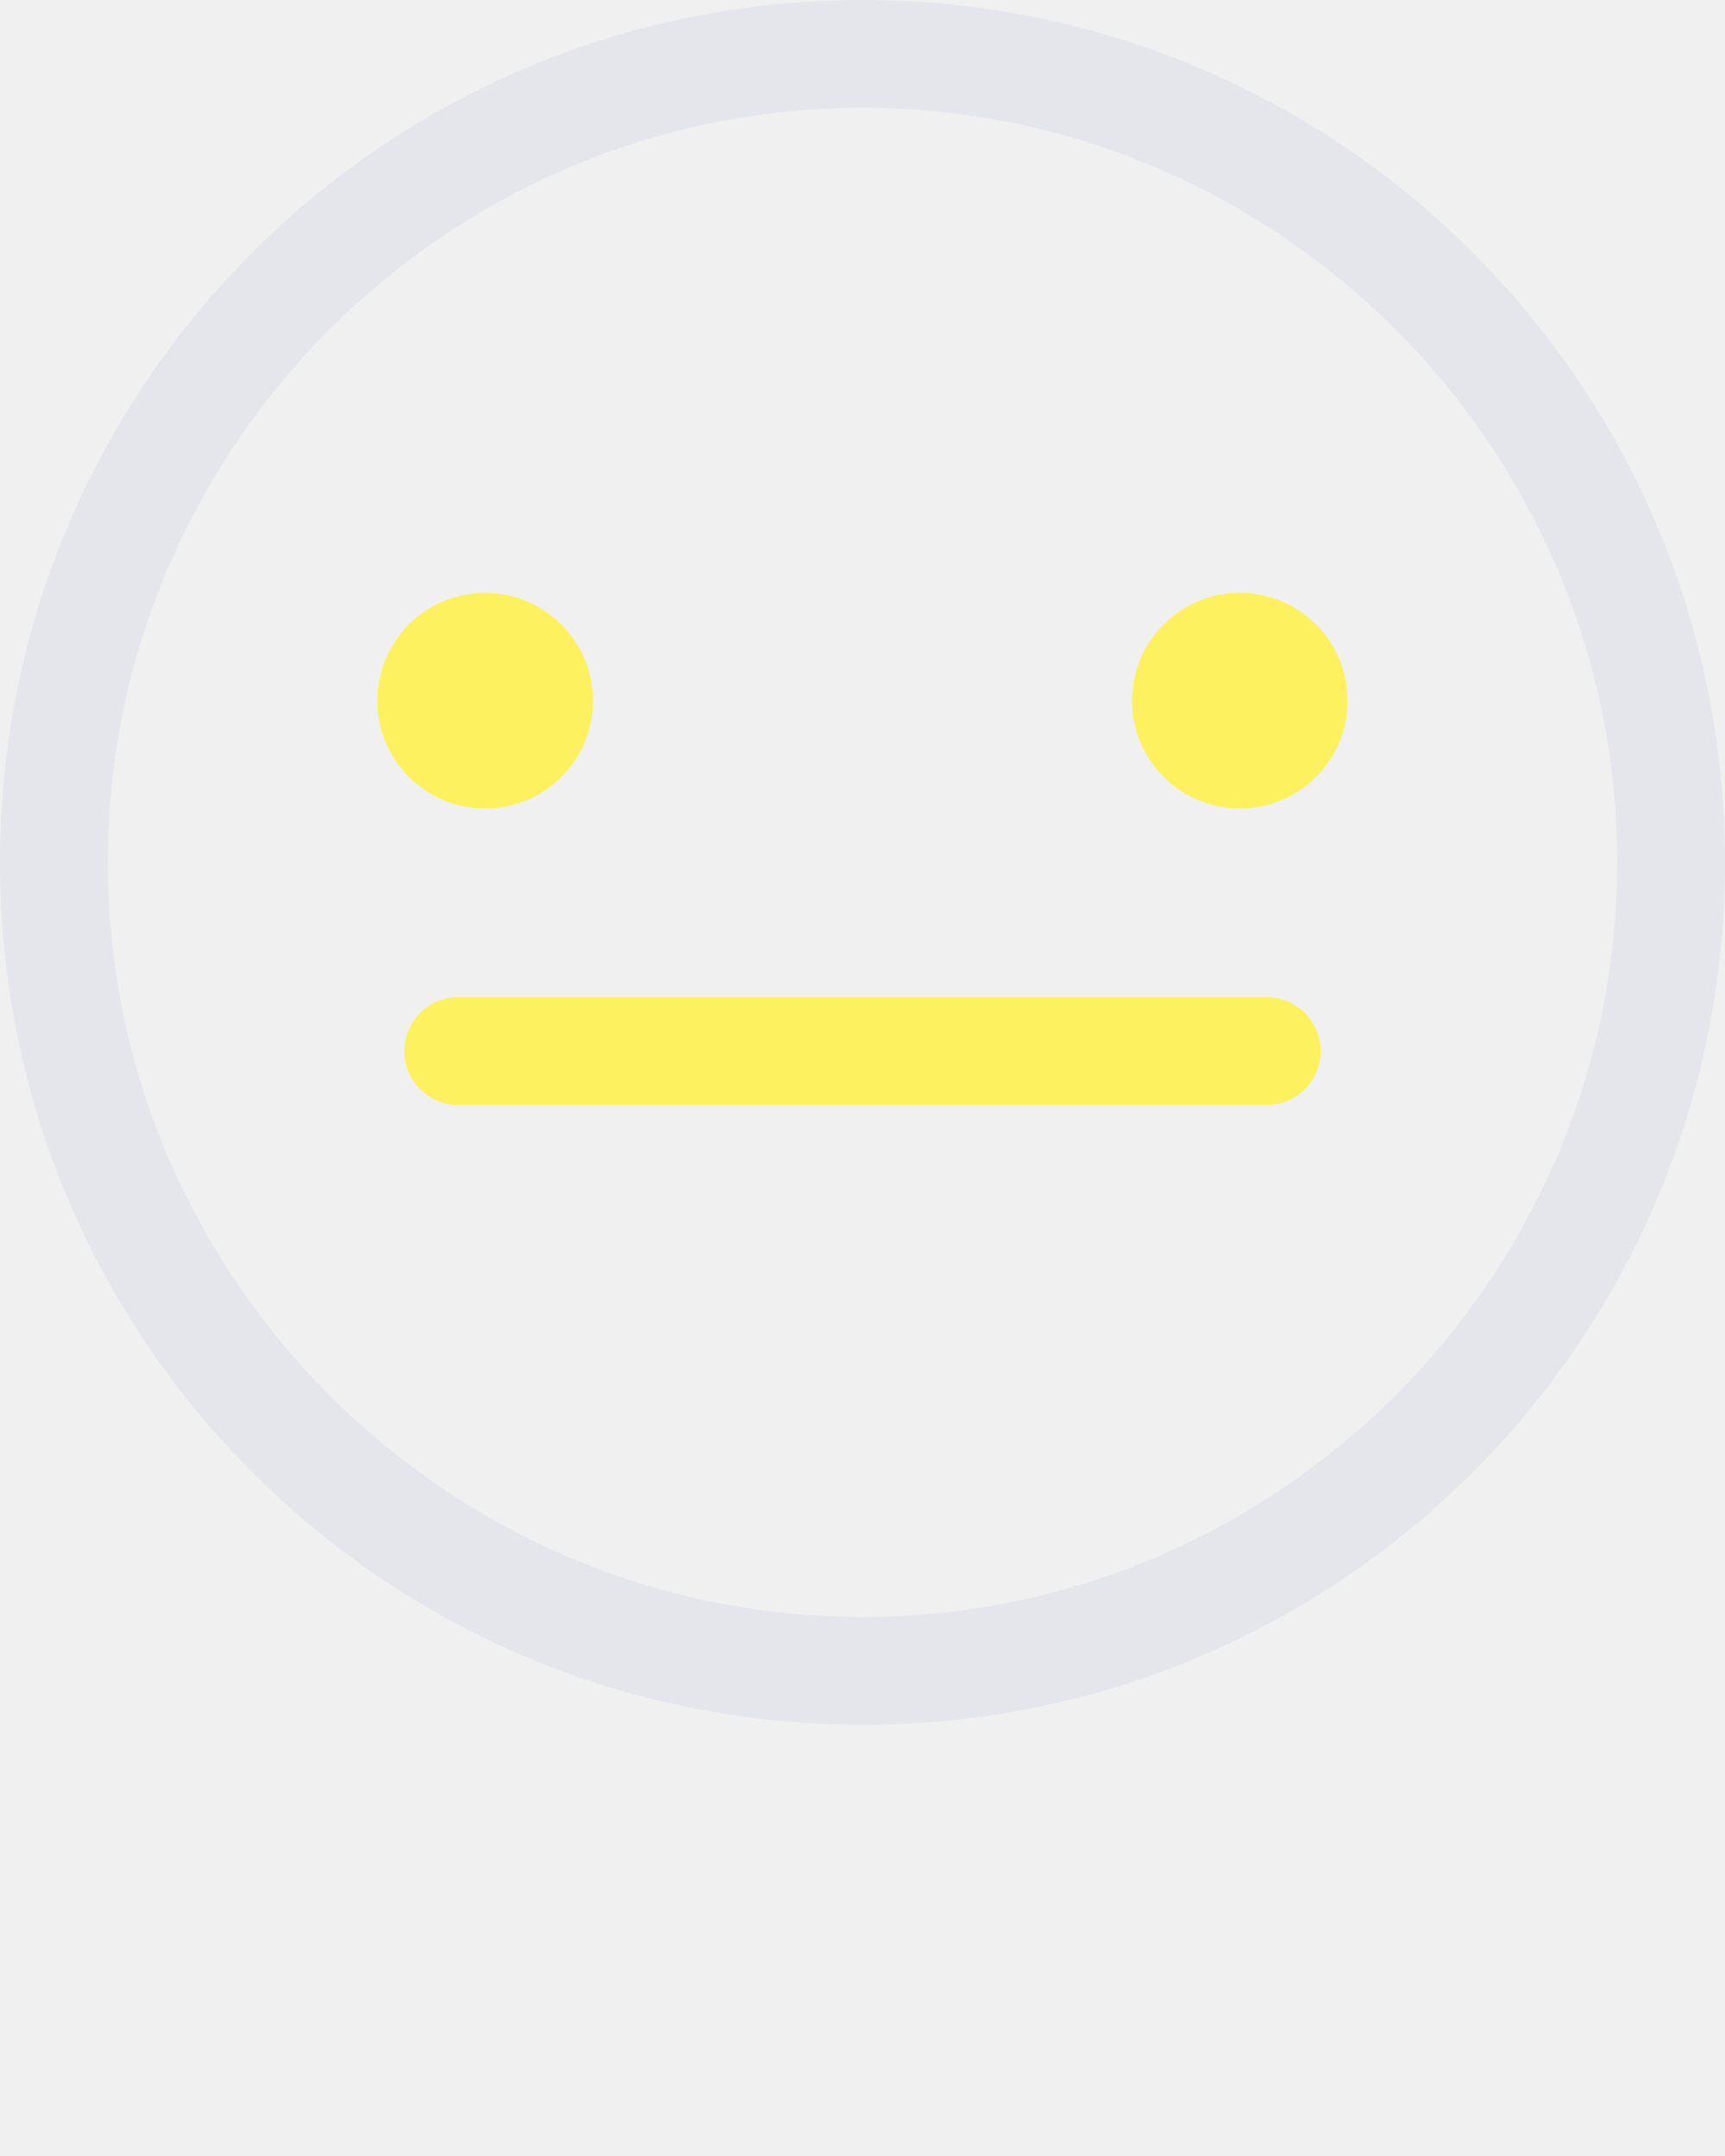
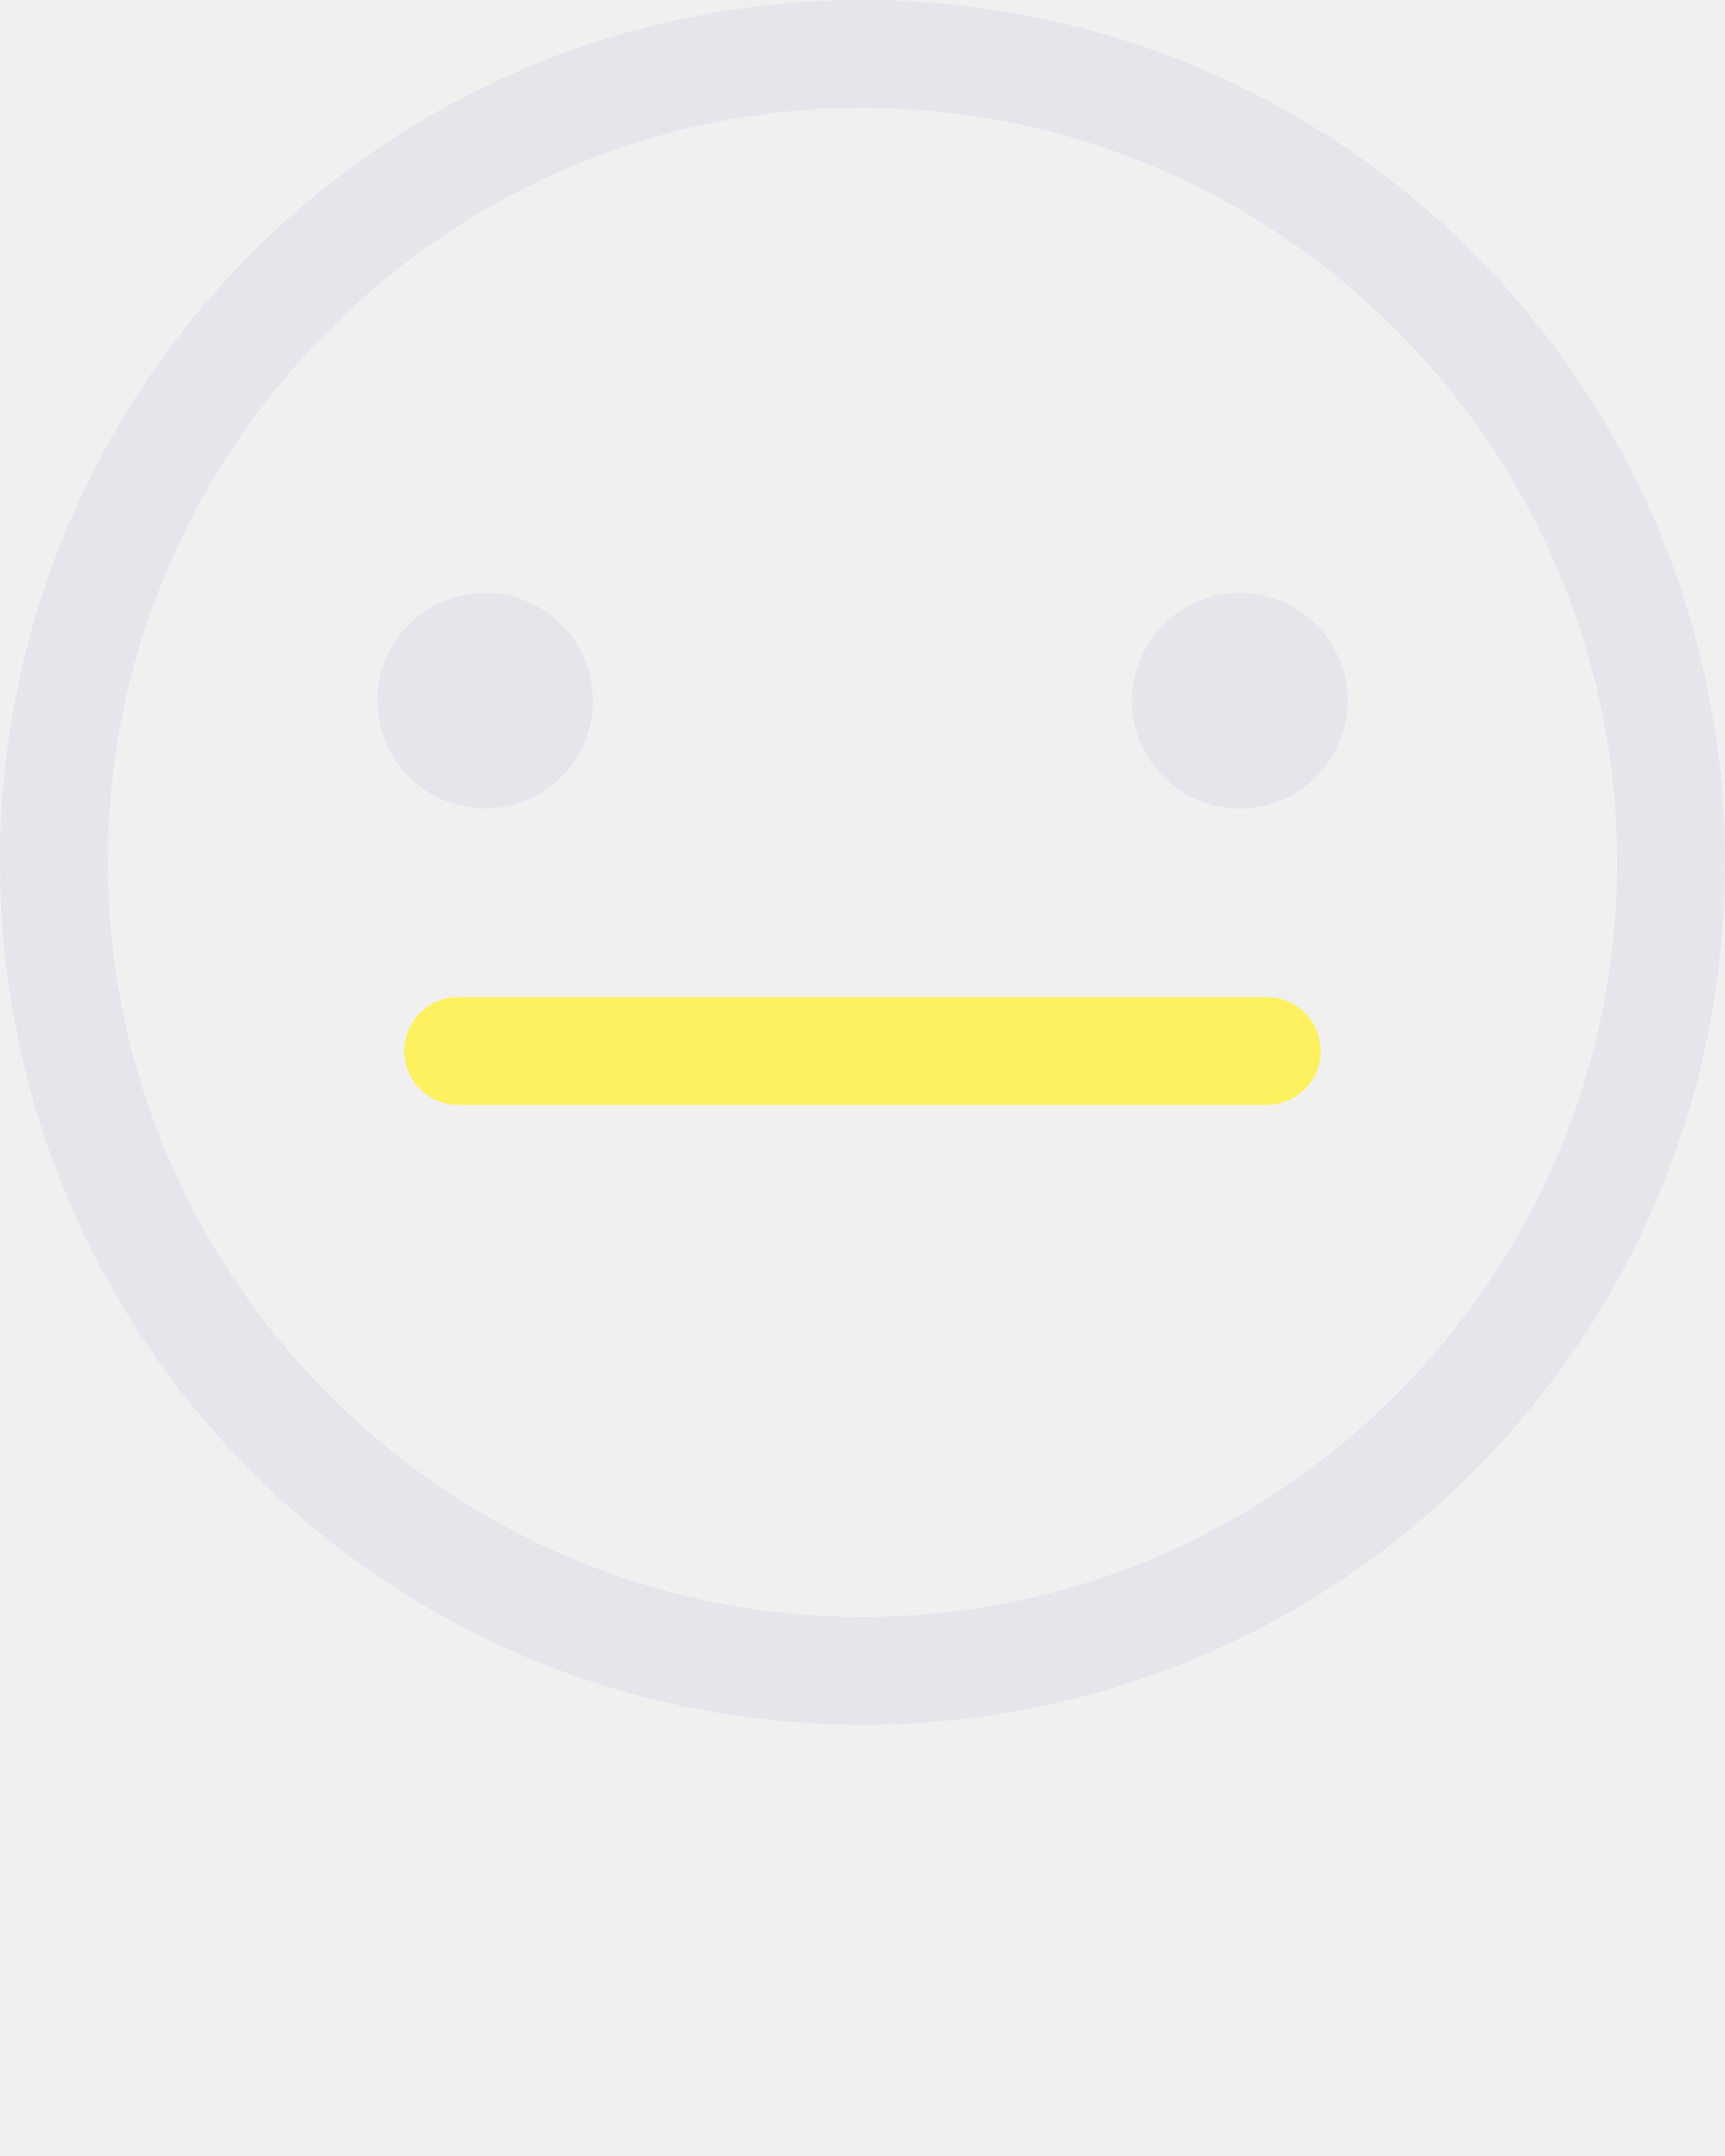
<svg xmlns="http://www.w3.org/2000/svg" version="1.1" x="0px" y="0px" viewBox="0 0 64 80" style="enable-background:new 0 0 64 64;" xml:space="preserve">
  <style type="text/css">
	.st0{fill:none;stroke:rgb(254, 241, 96);stroke-width:4;stroke-linecap:round;stroke-miterlimit:10;}
	.st1{fill:none;stroke:rgb(254, 241, 96);stroke-width:4;stroke-linecap:round;stroke-linejoin:round;stroke-miterlimit:10;}
	.st2{stroke:rgb(254, 241, 96);stroke-width:4;stroke-linecap:round;stroke-miterlimit:10;}
	.st3{clip-path:url(#SVGID_2_);fill:#FFFFFF;}
	.st4{fill:none;}
</style>
  <g>
    <path d="M32,4c15.4,0,28,12.6,28,28S47.4,60,32,60S4,47.4,4,32S16.6,4,32,4 M32,0C14.3,0,0,14.3,0,32s14.3,32,32,32s32-14.3,32-32   S49.7,0,32,0L32,0z" fill="#e5e6eb" />
  </g>
-   <line class="st1" x1="47" y1="39" x2="17" y2="39" fill="rgb(254, 241, 96)" />
-   <circle cx="18" cy="26" r="4" fill="rgb(254, 241, 96)" />
-   <circle cx="46" cy="26" r="4" fill="rgb(254, 241, 96)" />
+   <line class="st1" x1="47" y1="39" x2="17" y2="39" fill="#e5e6eb" />
+   <circle cx="18" cy="26" r="4" fill="#e5e6eb" />
+   <circle cx="46" cy="26" r="4" fill="#e5e6eb" />
</svg>
